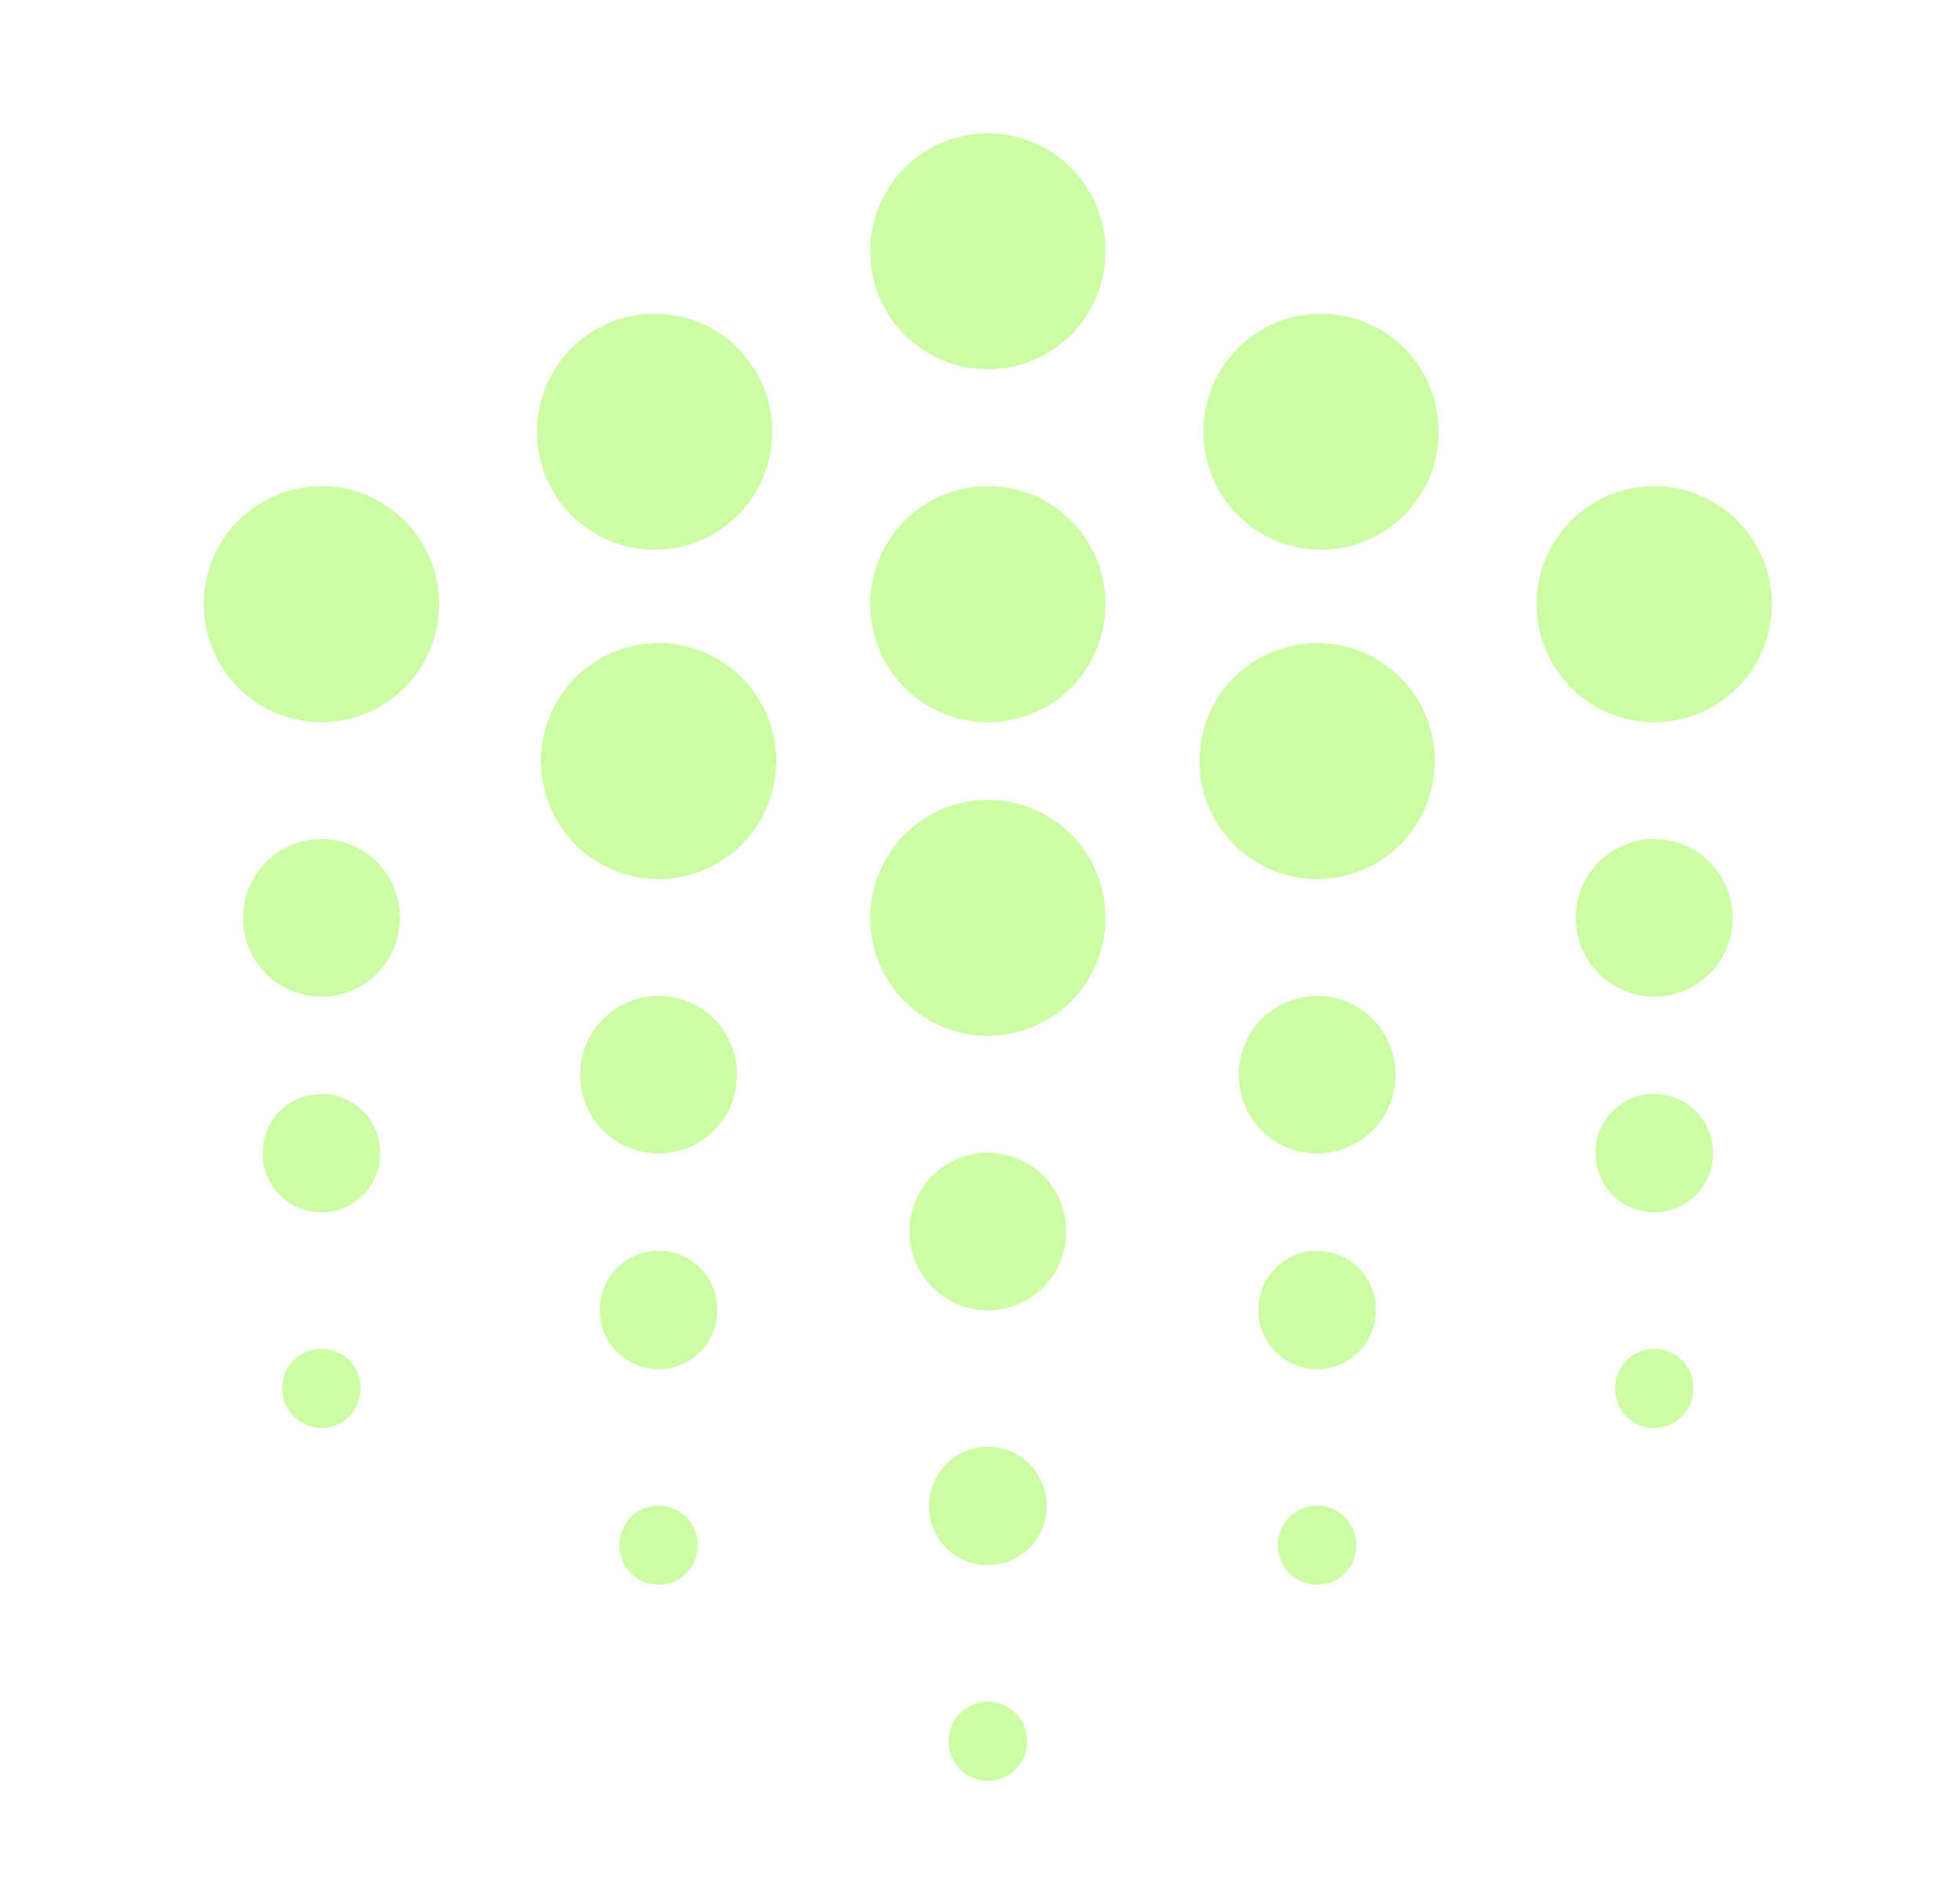
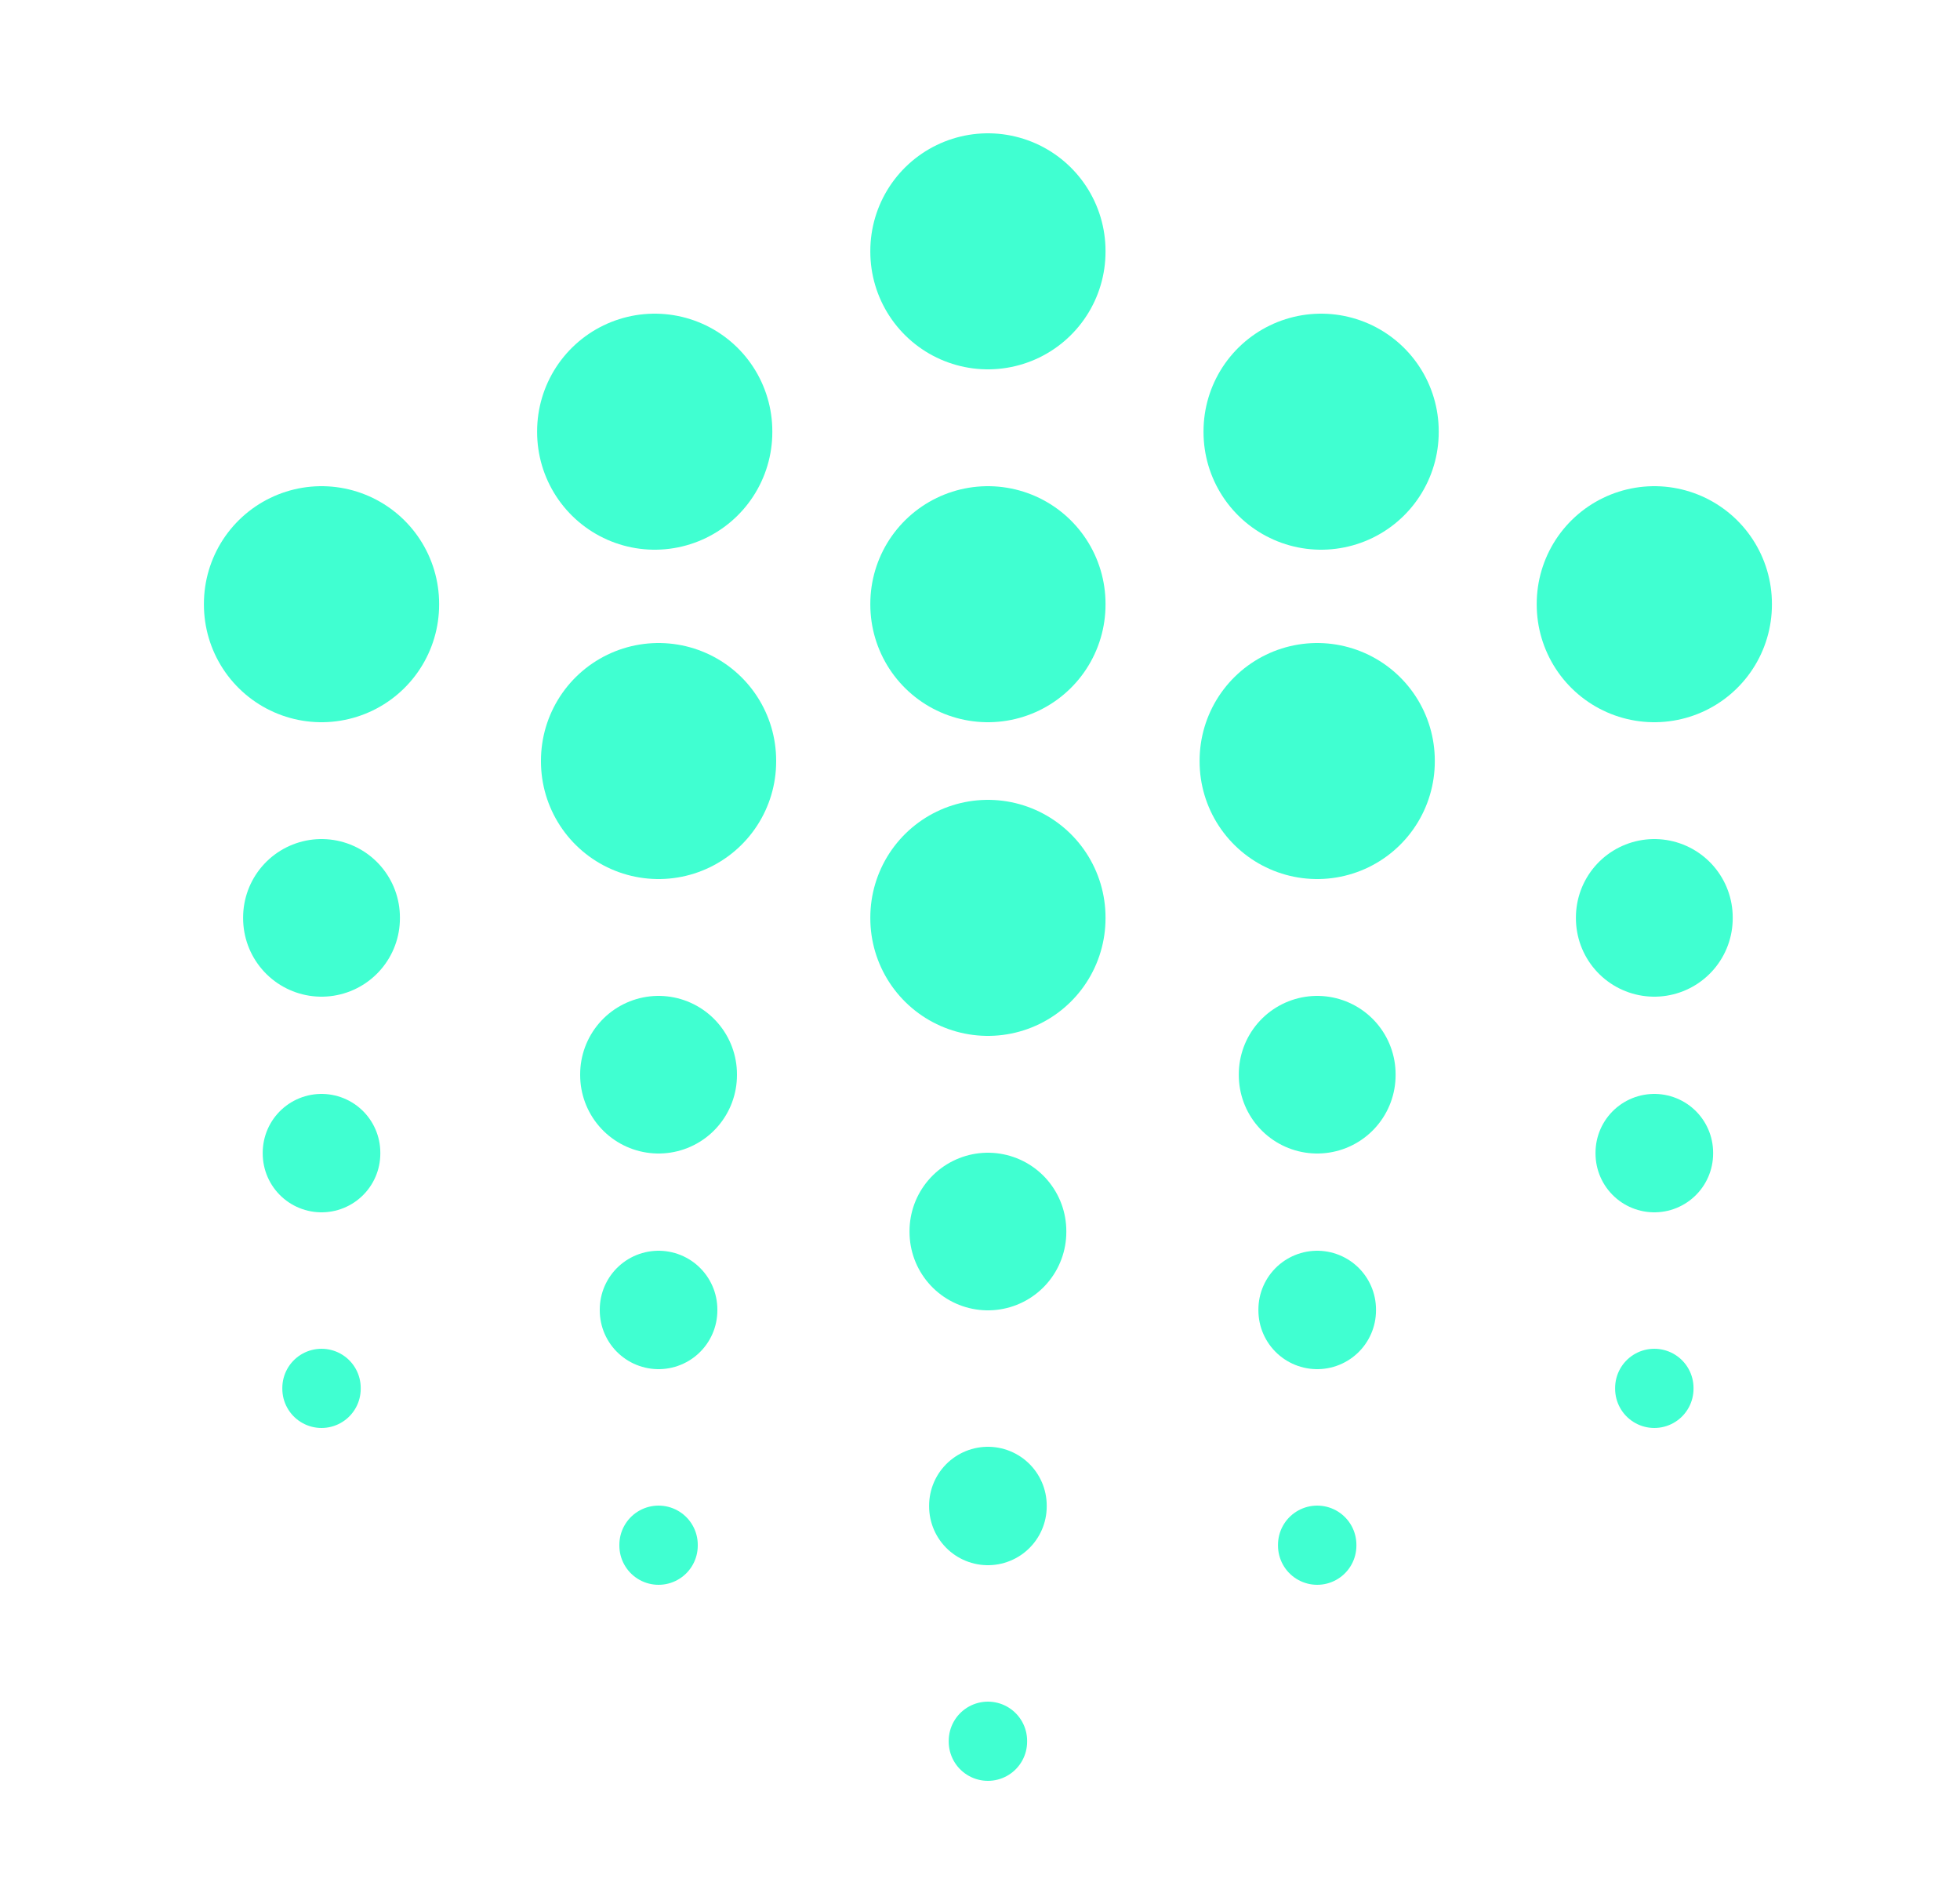
<svg xmlns="http://www.w3.org/2000/svg" width="25" height="24" viewBox="0 0 25 24" fill="none">
-   <path d="M12.6 3.2V3.21" stroke="#CCFDA4" stroke-width="3" stroke-miterlimit="10" stroke-linecap="round" stroke-linejoin="round" />
-   <path d="M12.6 7.7V7.71" stroke="#CCFDA4" stroke-width="3" stroke-miterlimit="10" stroke-linecap="round" stroke-linejoin="round" />
-   <path d="M12.6 11.7V11.71" stroke="#CCFDA4" stroke-width="3" stroke-miterlimit="10" stroke-linecap="round" stroke-linejoin="round" />
-   <path d="M12.6 15.7V15.71" stroke="#CCFDA4" stroke-width="2" stroke-miterlimit="10" stroke-linecap="round" stroke-linejoin="round" />
-   <path d="M12.6 19.2V19.21" stroke="#CCFDA4" stroke-width="1.5" stroke-miterlimit="10" stroke-linecap="round" stroke-linejoin="round" />
-   <path d="M12.6 22.2V22.21" stroke="#CCFDA4" stroke-miterlimit="10" stroke-linecap="round" stroke-linejoin="round" />
-   <path d="M4.1 7.7V7.71" stroke="#CCFDA4" stroke-width="3" stroke-miterlimit="10" stroke-linecap="round" stroke-linejoin="round" />
-   <path d="M21.1 7.7V7.71" stroke="#CCFDA4" stroke-width="3" stroke-miterlimit="10" stroke-linecap="round" stroke-linejoin="round" />
-   <path d="M21.1 11.7V11.71" stroke="#CCFDA4" stroke-width="2" stroke-miterlimit="10" stroke-linecap="round" stroke-linejoin="round" />
-   <path d="M4.1 11.7V11.71" stroke="#CCFDA4" stroke-width="2" stroke-miterlimit="10" stroke-linecap="round" stroke-linejoin="round" />
-   <path d="M21.1 14.7V14.71" stroke="#CCFDA4" stroke-width="1.5" stroke-miterlimit="10" stroke-linecap="round" stroke-linejoin="round" />
-   <path d="M21.1 17.7V17.71" stroke="#CCFDA4" stroke-miterlimit="10" stroke-linecap="round" stroke-linejoin="round" />
-   <path d="M4.1 14.7V14.71" stroke="#CCFDA4" stroke-width="1.5" stroke-miterlimit="10" stroke-linecap="round" stroke-linejoin="round" />
-   <path d="M4.1 17.7V17.71" stroke="#CCFDA4" stroke-miterlimit="10" stroke-linecap="round" stroke-linejoin="round" />
-   <path d="M8.4 9.7V9.71" stroke="#CCFDA4" stroke-width="3" stroke-miterlimit="10" stroke-linecap="round" stroke-linejoin="round" />
-   <path d="M8.35 5.5V5.51" stroke="#CCFDA4" stroke-width="3" stroke-miterlimit="10" stroke-linecap="round" stroke-linejoin="round" />
-   <path d="M16.8 9.7V9.71" stroke="#CCFDA4" stroke-width="3" stroke-miterlimit="10" stroke-linecap="round" stroke-linejoin="round" />
-   <path d="M16.85 5.5V5.51" stroke="#CCFDA4" stroke-width="3" stroke-miterlimit="10" stroke-linecap="round" stroke-linejoin="round" />
-   <path d="M8.4 13.7V13.71" stroke="#CCFDA4" stroke-width="2" stroke-miterlimit="10" stroke-linecap="round" stroke-linejoin="round" />
-   <path d="M8.4 16.7V16.71" stroke="#CCFDA4" stroke-width="1.5" stroke-miterlimit="10" stroke-linecap="round" stroke-linejoin="round" />
-   <path d="M8.4 19.7V19.71" stroke="#CCFDA4" stroke-miterlimit="10" stroke-linecap="round" stroke-linejoin="round" />
-   <path d="M16.8 13.7V13.71" stroke="#CCFDA4" stroke-width="2" stroke-miterlimit="10" stroke-linecap="round" stroke-linejoin="round" />
-   <path d="M16.8 16.7V16.71" stroke="#CCFDA4" stroke-width="1.5" stroke-miterlimit="10" stroke-linecap="round" stroke-linejoin="round" />
-   <path d="M16.8 19.7V19.71" stroke="#CCFDA4" stroke-miterlimit="10" stroke-linecap="round" stroke-linejoin="round" />
+   <path d="M12.601 3.2V3.21" stroke="#40FFD1" stroke-width="3" stroke-miterlimit="10" stroke-linecap="round" stroke-linejoin="round" />
+   <path d="M12.601 7.7V7.71" stroke="#40FFD1" stroke-width="3" stroke-miterlimit="10" stroke-linecap="round" stroke-linejoin="round" />
+   <path d="M12.601 11.7V11.71" stroke="#40FFD1" stroke-width="3" stroke-miterlimit="10" stroke-linecap="round" stroke-linejoin="round" />
+   <path d="M12.601 15.7V15.71" stroke="#40FFD1" stroke-width="2" stroke-miterlimit="10" stroke-linecap="round" stroke-linejoin="round" />
+   <path d="M12.601 19.2V19.21" stroke="#40FFD1" stroke-width="1.5" stroke-miterlimit="10" stroke-linecap="round" stroke-linejoin="round" />
+   <path d="M12.601 22.2V22.21" stroke="#40FFD1" stroke-miterlimit="10" stroke-linecap="round" stroke-linejoin="round" />
+   <path d="M4.101 7.7V7.71" stroke="#40FFD1" stroke-width="3" stroke-miterlimit="10" stroke-linecap="round" stroke-linejoin="round" />
+   <path d="M21.101 7.7V7.71" stroke="#40FFD1" stroke-width="3" stroke-miterlimit="10" stroke-linecap="round" stroke-linejoin="round" />
+   <path d="M21.101 11.7V11.71" stroke="#40FFD1" stroke-width="2" stroke-miterlimit="10" stroke-linecap="round" stroke-linejoin="round" />
+   <path d="M4.101 11.7V11.71" stroke="#40FFD1" stroke-width="2" stroke-miterlimit="10" stroke-linecap="round" stroke-linejoin="round" />
+   <path d="M21.101 14.7V14.71" stroke="#40FFD1" stroke-width="1.5" stroke-miterlimit="10" stroke-linecap="round" stroke-linejoin="round" />
+   <path d="M21.101 17.7V17.71" stroke="#40FFD1" stroke-miterlimit="10" stroke-linecap="round" stroke-linejoin="round" />
+   <path d="M4.101 14.7V14.71" stroke="#40FFD1" stroke-width="1.5" stroke-miterlimit="10" stroke-linecap="round" stroke-linejoin="round" />
+   <path d="M4.101 17.7V17.71" stroke="#40FFD1" stroke-miterlimit="10" stroke-linecap="round" stroke-linejoin="round" />
+   <path d="M8.4 9.7V9.71" stroke="#40FFD1" stroke-width="3" stroke-miterlimit="10" stroke-linecap="round" stroke-linejoin="round" />
+   <path d="M8.351 5.5V5.51" stroke="#40FFD1" stroke-width="3" stroke-miterlimit="10" stroke-linecap="round" stroke-linejoin="round" />
+   <path d="M16.801 9.7V9.71" stroke="#40FFD1" stroke-width="3" stroke-miterlimit="10" stroke-linecap="round" stroke-linejoin="round" />
+   <path d="M16.851 5.5V5.51" stroke="#40FFD1" stroke-width="3" stroke-miterlimit="10" stroke-linecap="round" stroke-linejoin="round" />
+   <path d="M8.4 13.7V13.71" stroke="#40FFD1" stroke-width="2" stroke-miterlimit="10" stroke-linecap="round" stroke-linejoin="round" />
+   <path d="M8.4 16.7V16.71" stroke="#40FFD1" stroke-width="1.5" stroke-miterlimit="10" stroke-linecap="round" stroke-linejoin="round" />
+   <path d="M8.4 19.7V19.71" stroke="#40FFD1" stroke-miterlimit="10" stroke-linecap="round" stroke-linejoin="round" />
+   <path d="M16.801 13.7V13.71" stroke="#40FFD1" stroke-width="2" stroke-miterlimit="10" stroke-linecap="round" stroke-linejoin="round" />
+   <path d="M16.801 16.7V16.71" stroke="#40FFD1" stroke-width="1.5" stroke-miterlimit="10" stroke-linecap="round" stroke-linejoin="round" />
+   <path d="M16.801 19.7V19.71" stroke="#40FFD1" stroke-miterlimit="10" stroke-linecap="round" stroke-linejoin="round" />
</svg>
